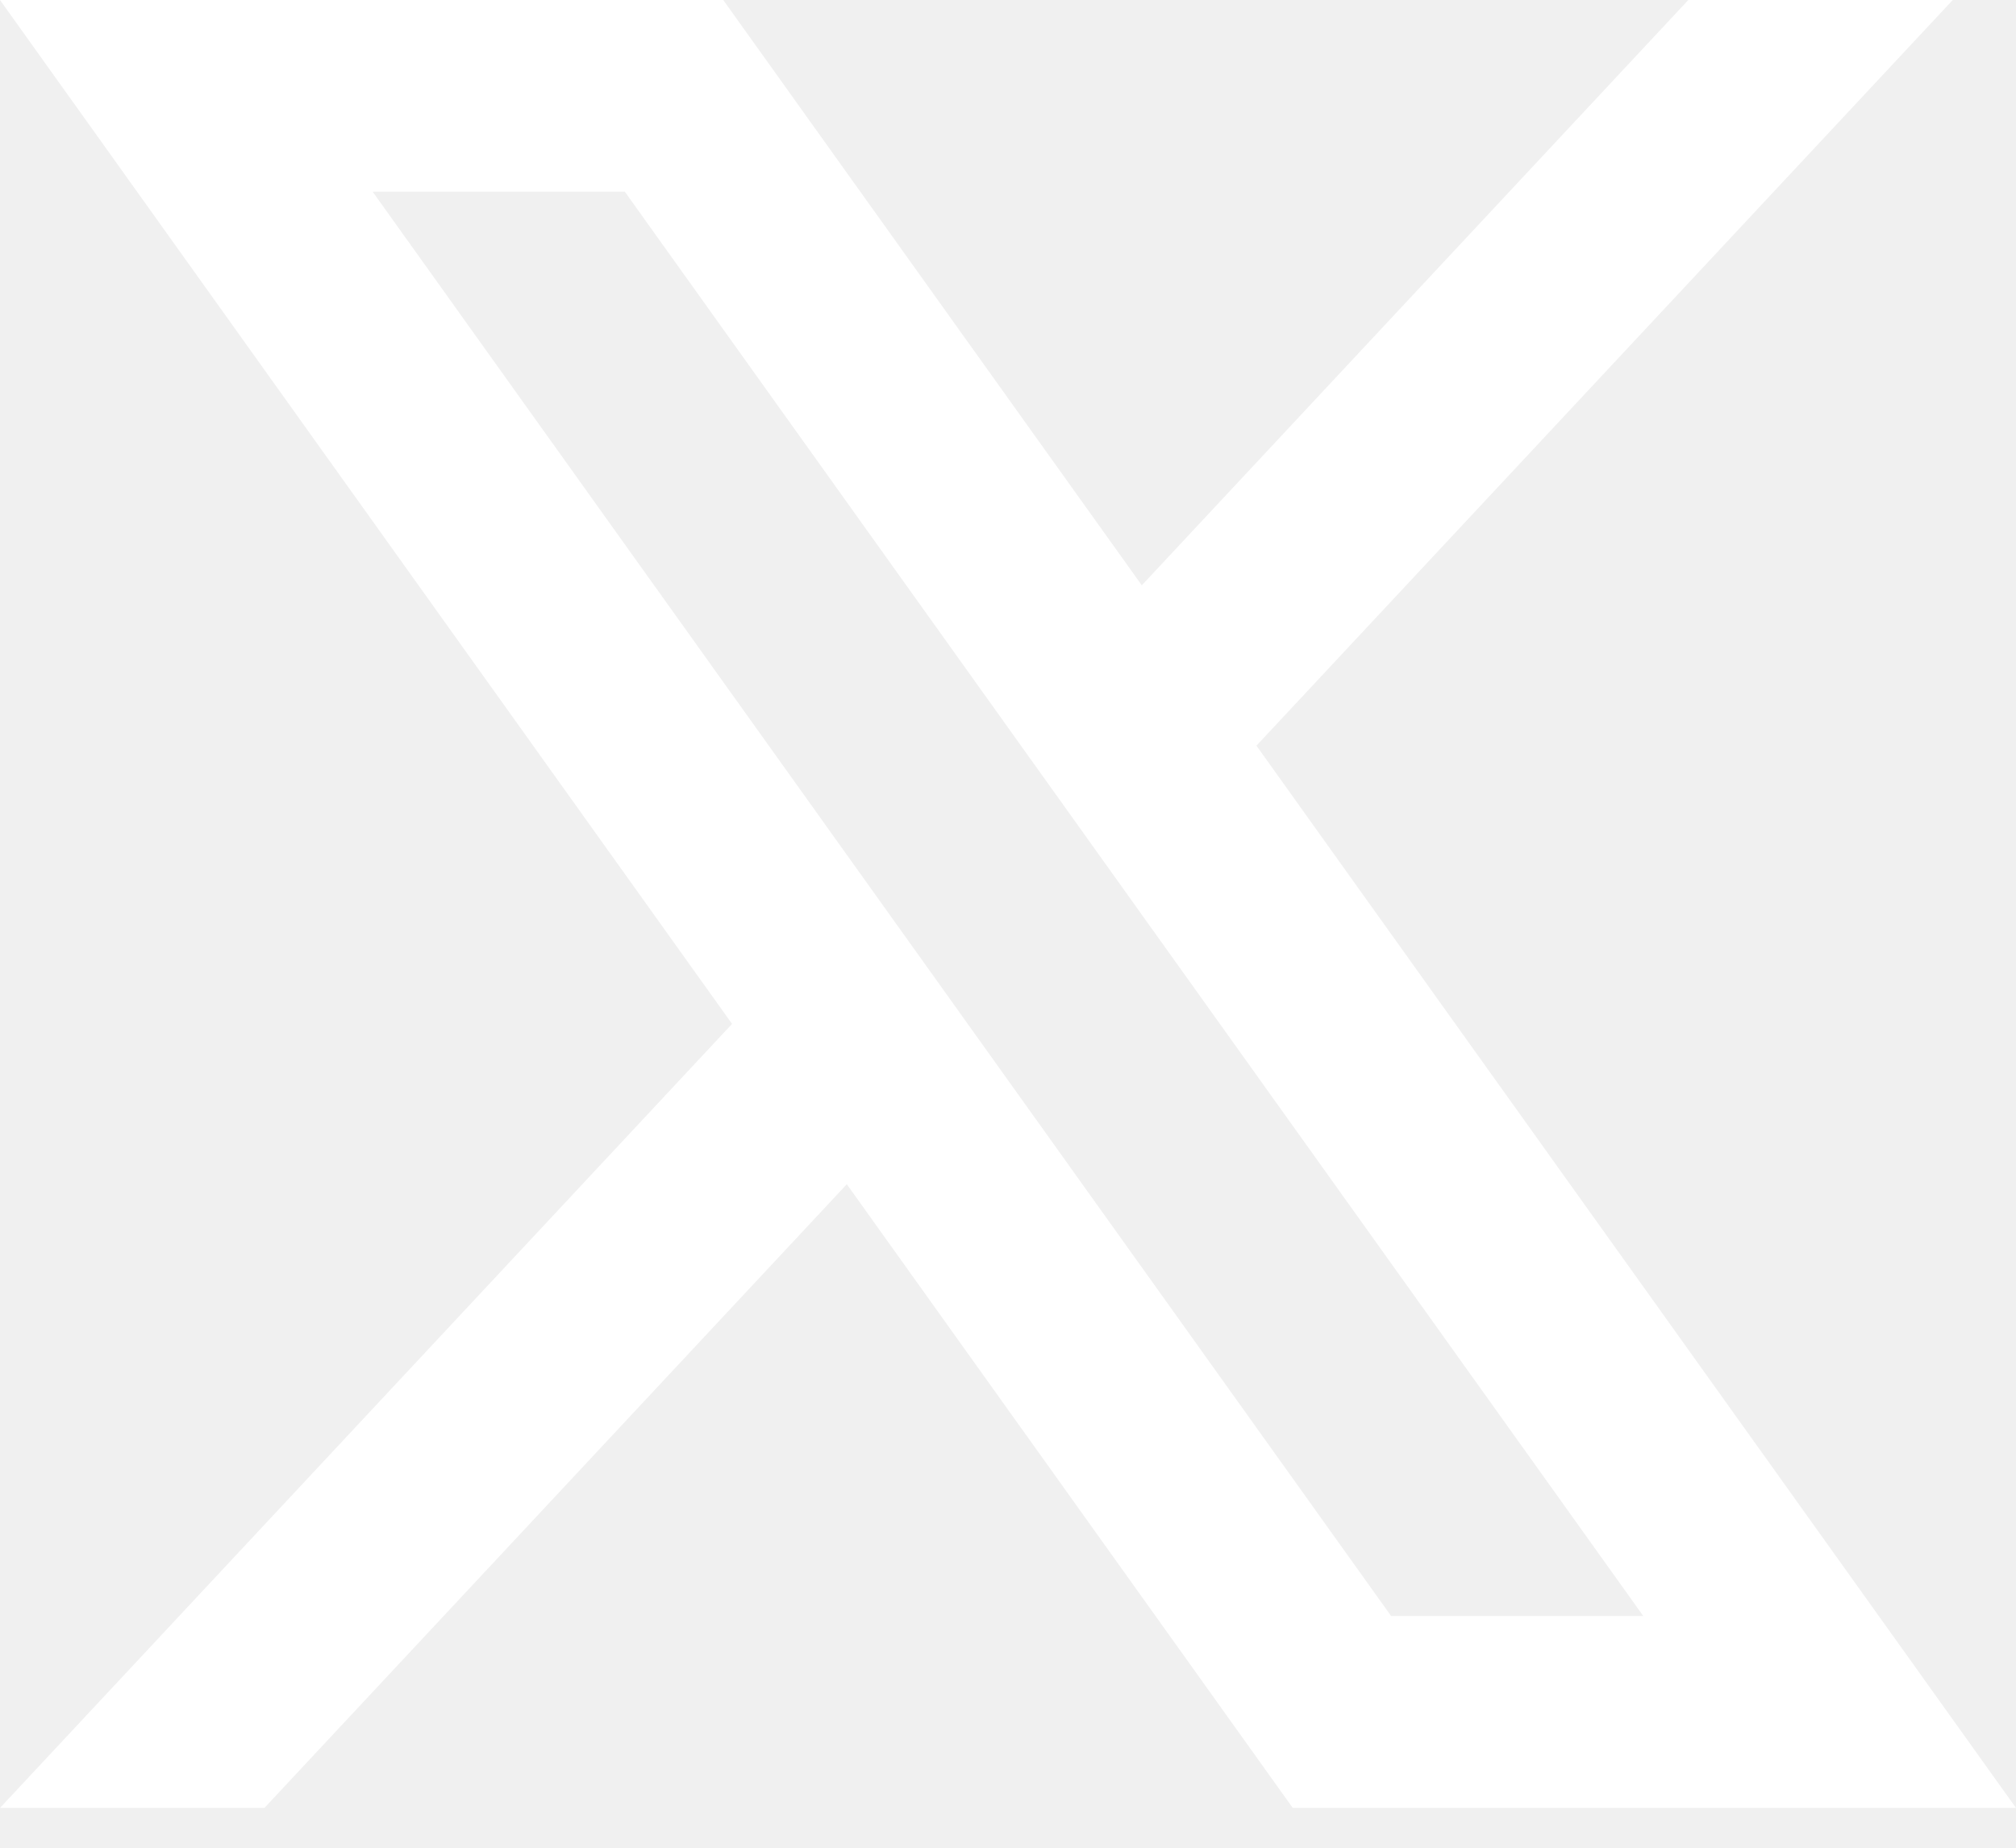
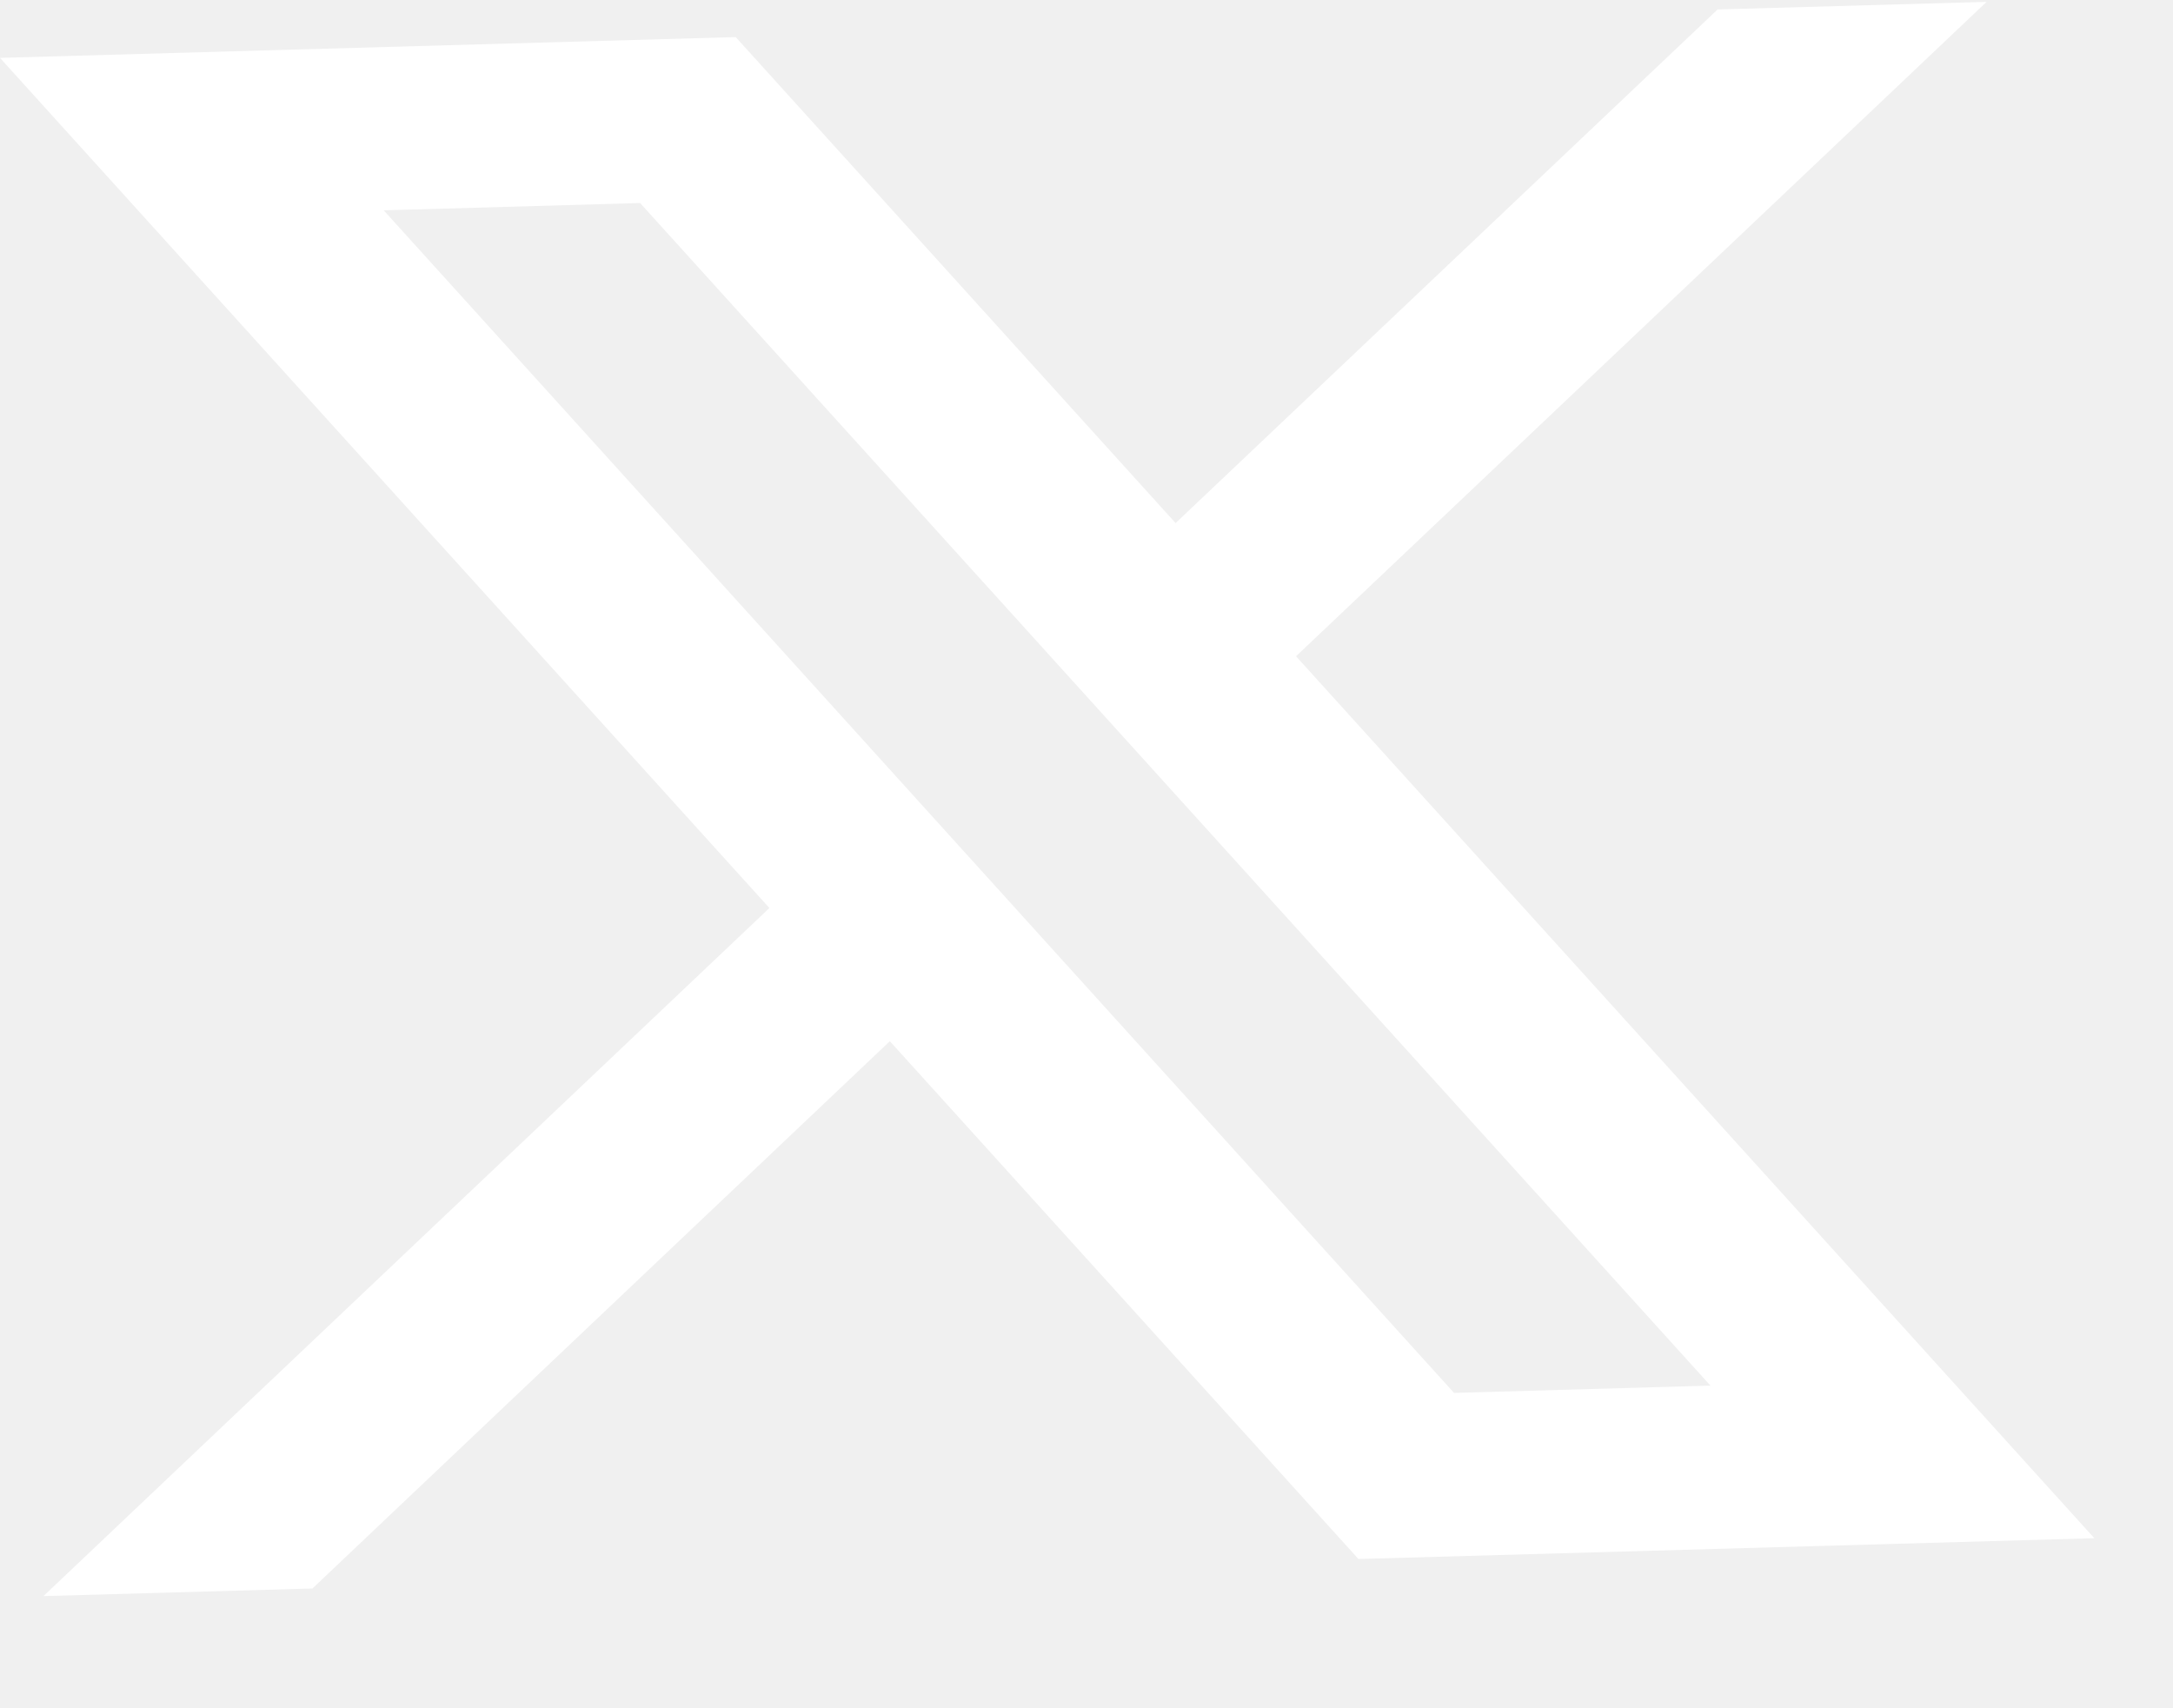
- <svg xmlns="http://www.w3.org/2000/svg" width="24" height="22" viewBox="0 0 24 22" fill="none">
-   <path d="M14.958 8.878L23.247 0H20.099L13.593 6.969L8.61 0H0L8.715 12.191L0 21.526H3.148L10.081 14.1L15.39 21.526H24L14.958 8.879V8.878ZM4.436 2.282H7.438L19.563 19.241H16.561L4.436 2.282Z" fill="white" />
+ <svg xmlns="http://www.w3.org/2000/svg" width="14" height="11" viewBox="0 0 14 11" fill="none">
+   <path d="M8.35 4.228L12.799 0.012L11.066 0.061L7.574 3.37L4.74 0.239L0 0.373L4.957 5.85L0.28 10.283L2.013 10.234L5.733 6.708L8.752 10.044L13.493 9.91L8.35 4.228L8.35 4.228ZM2.472 1.355L4.124 1.308L11.02 8.927L9.368 8.974L2.472 1.355Z" fill="white" />
</svg>
